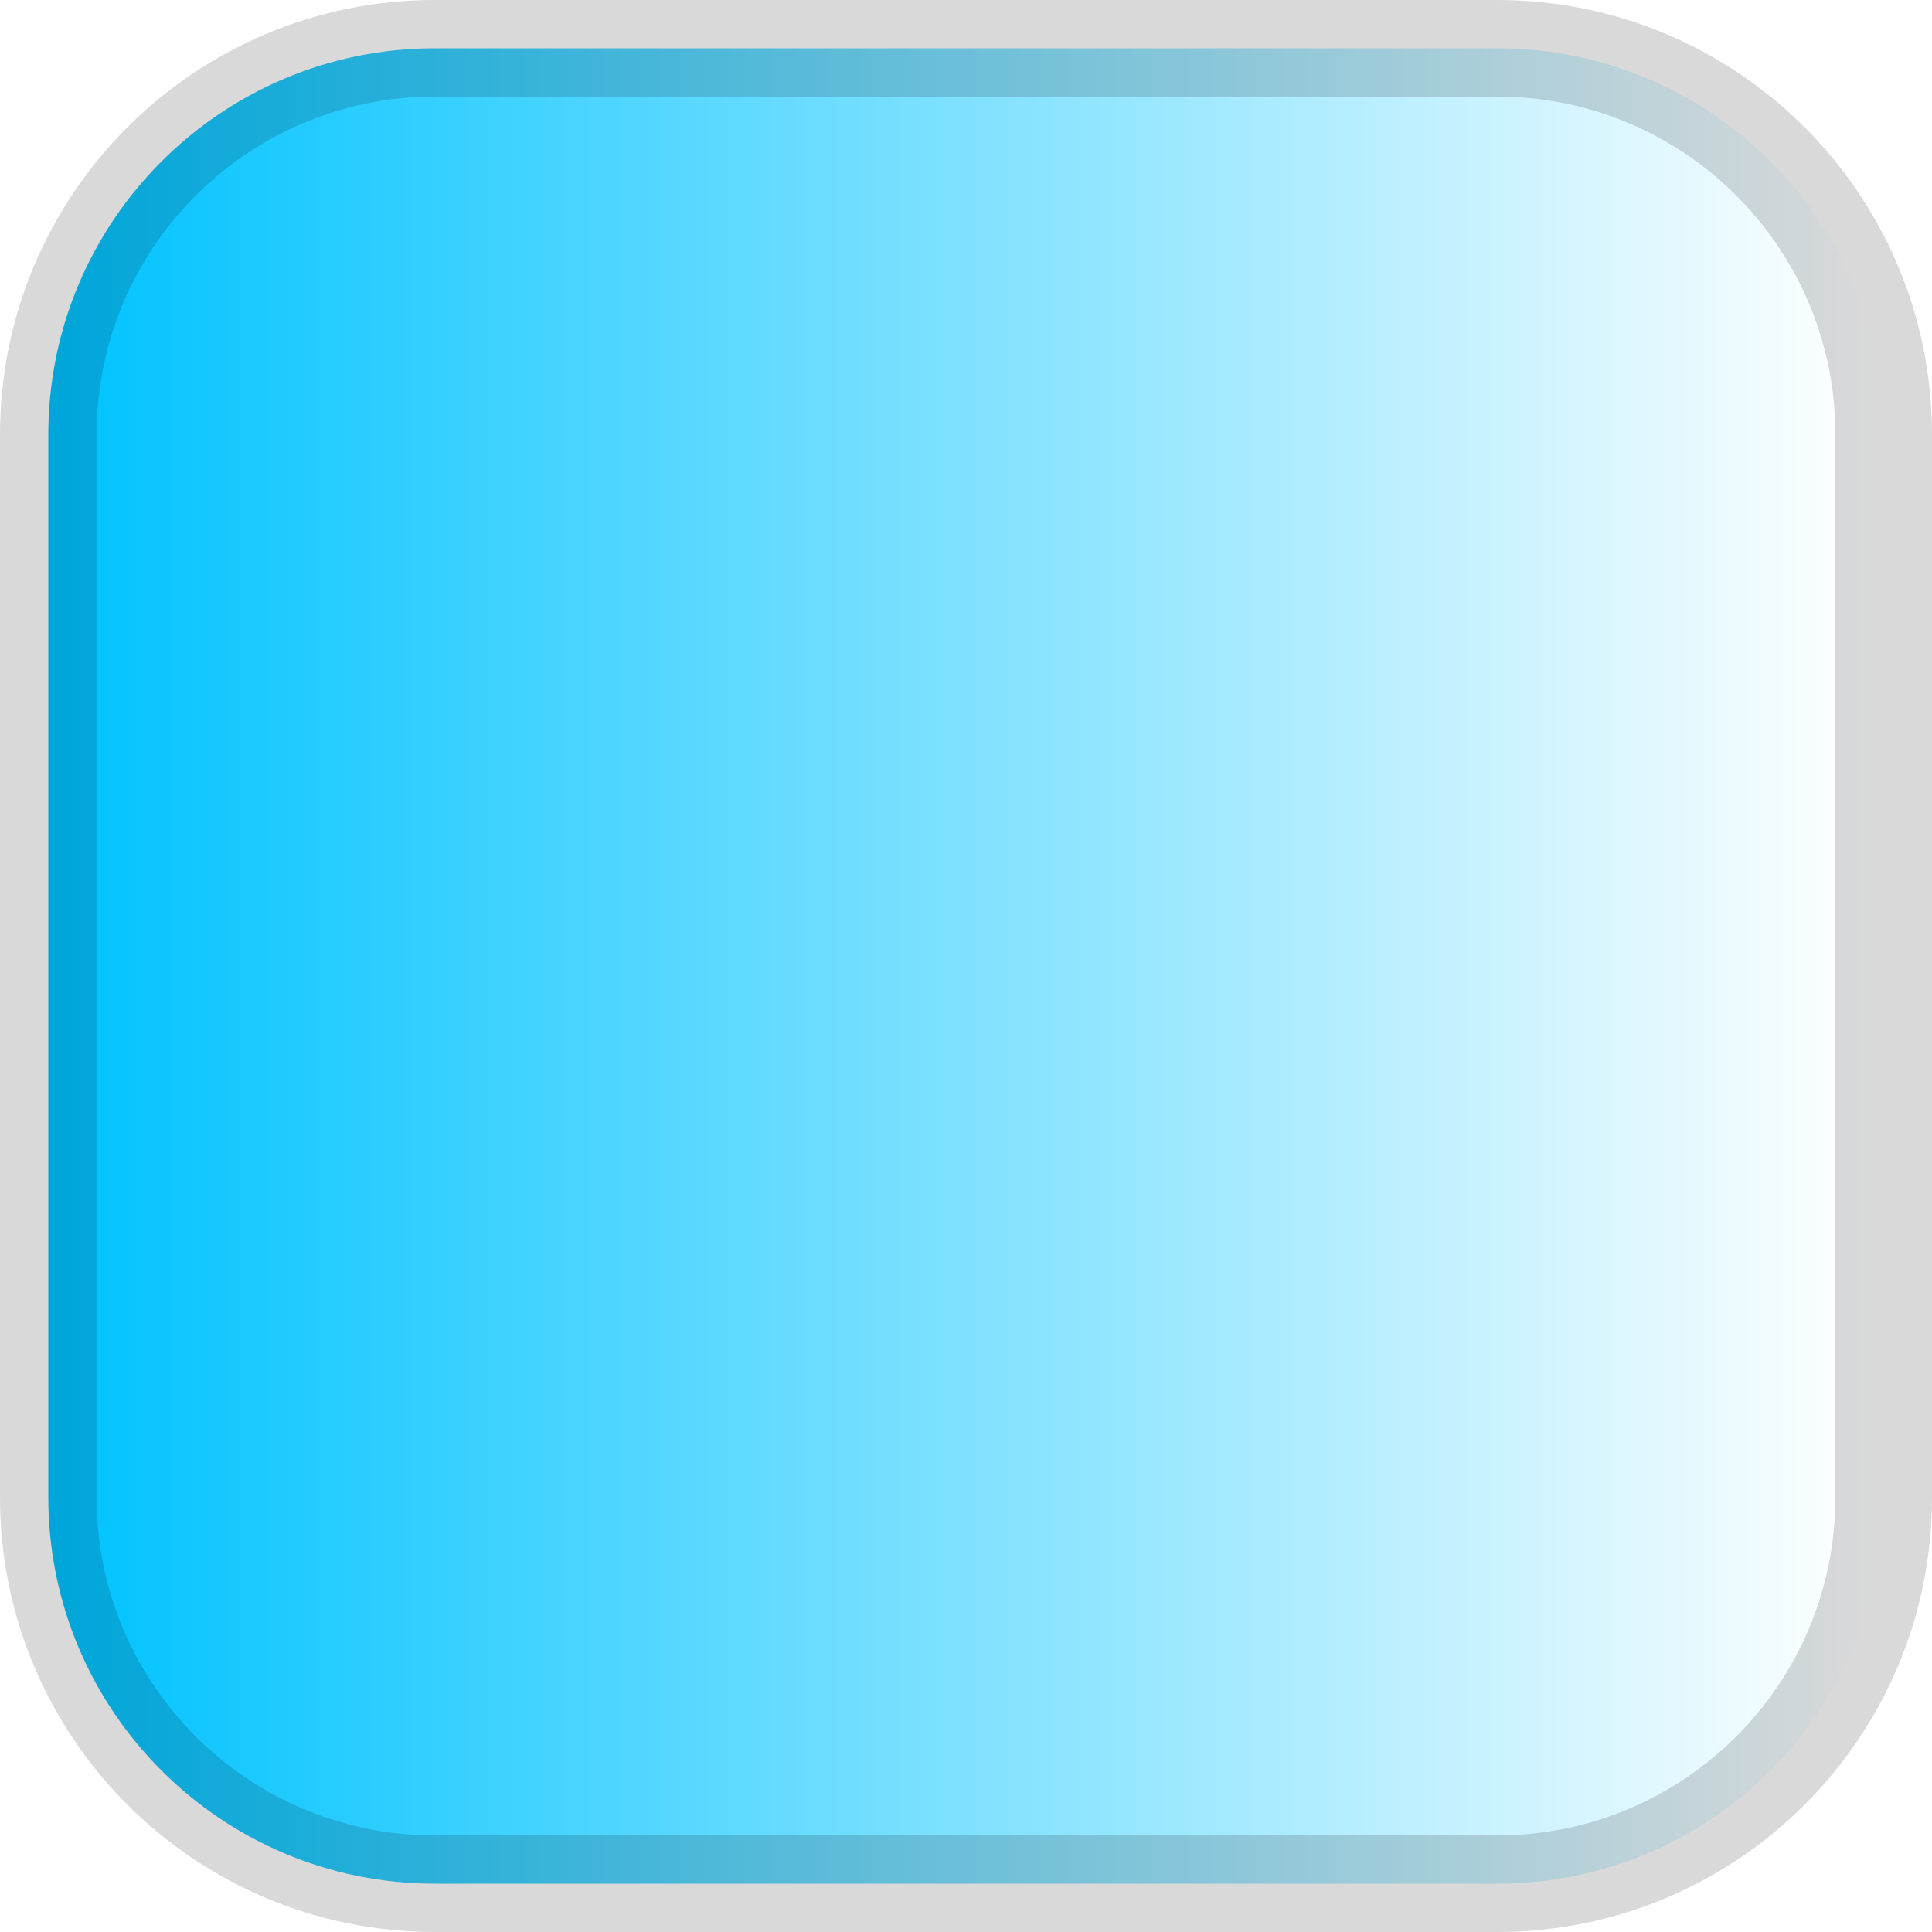
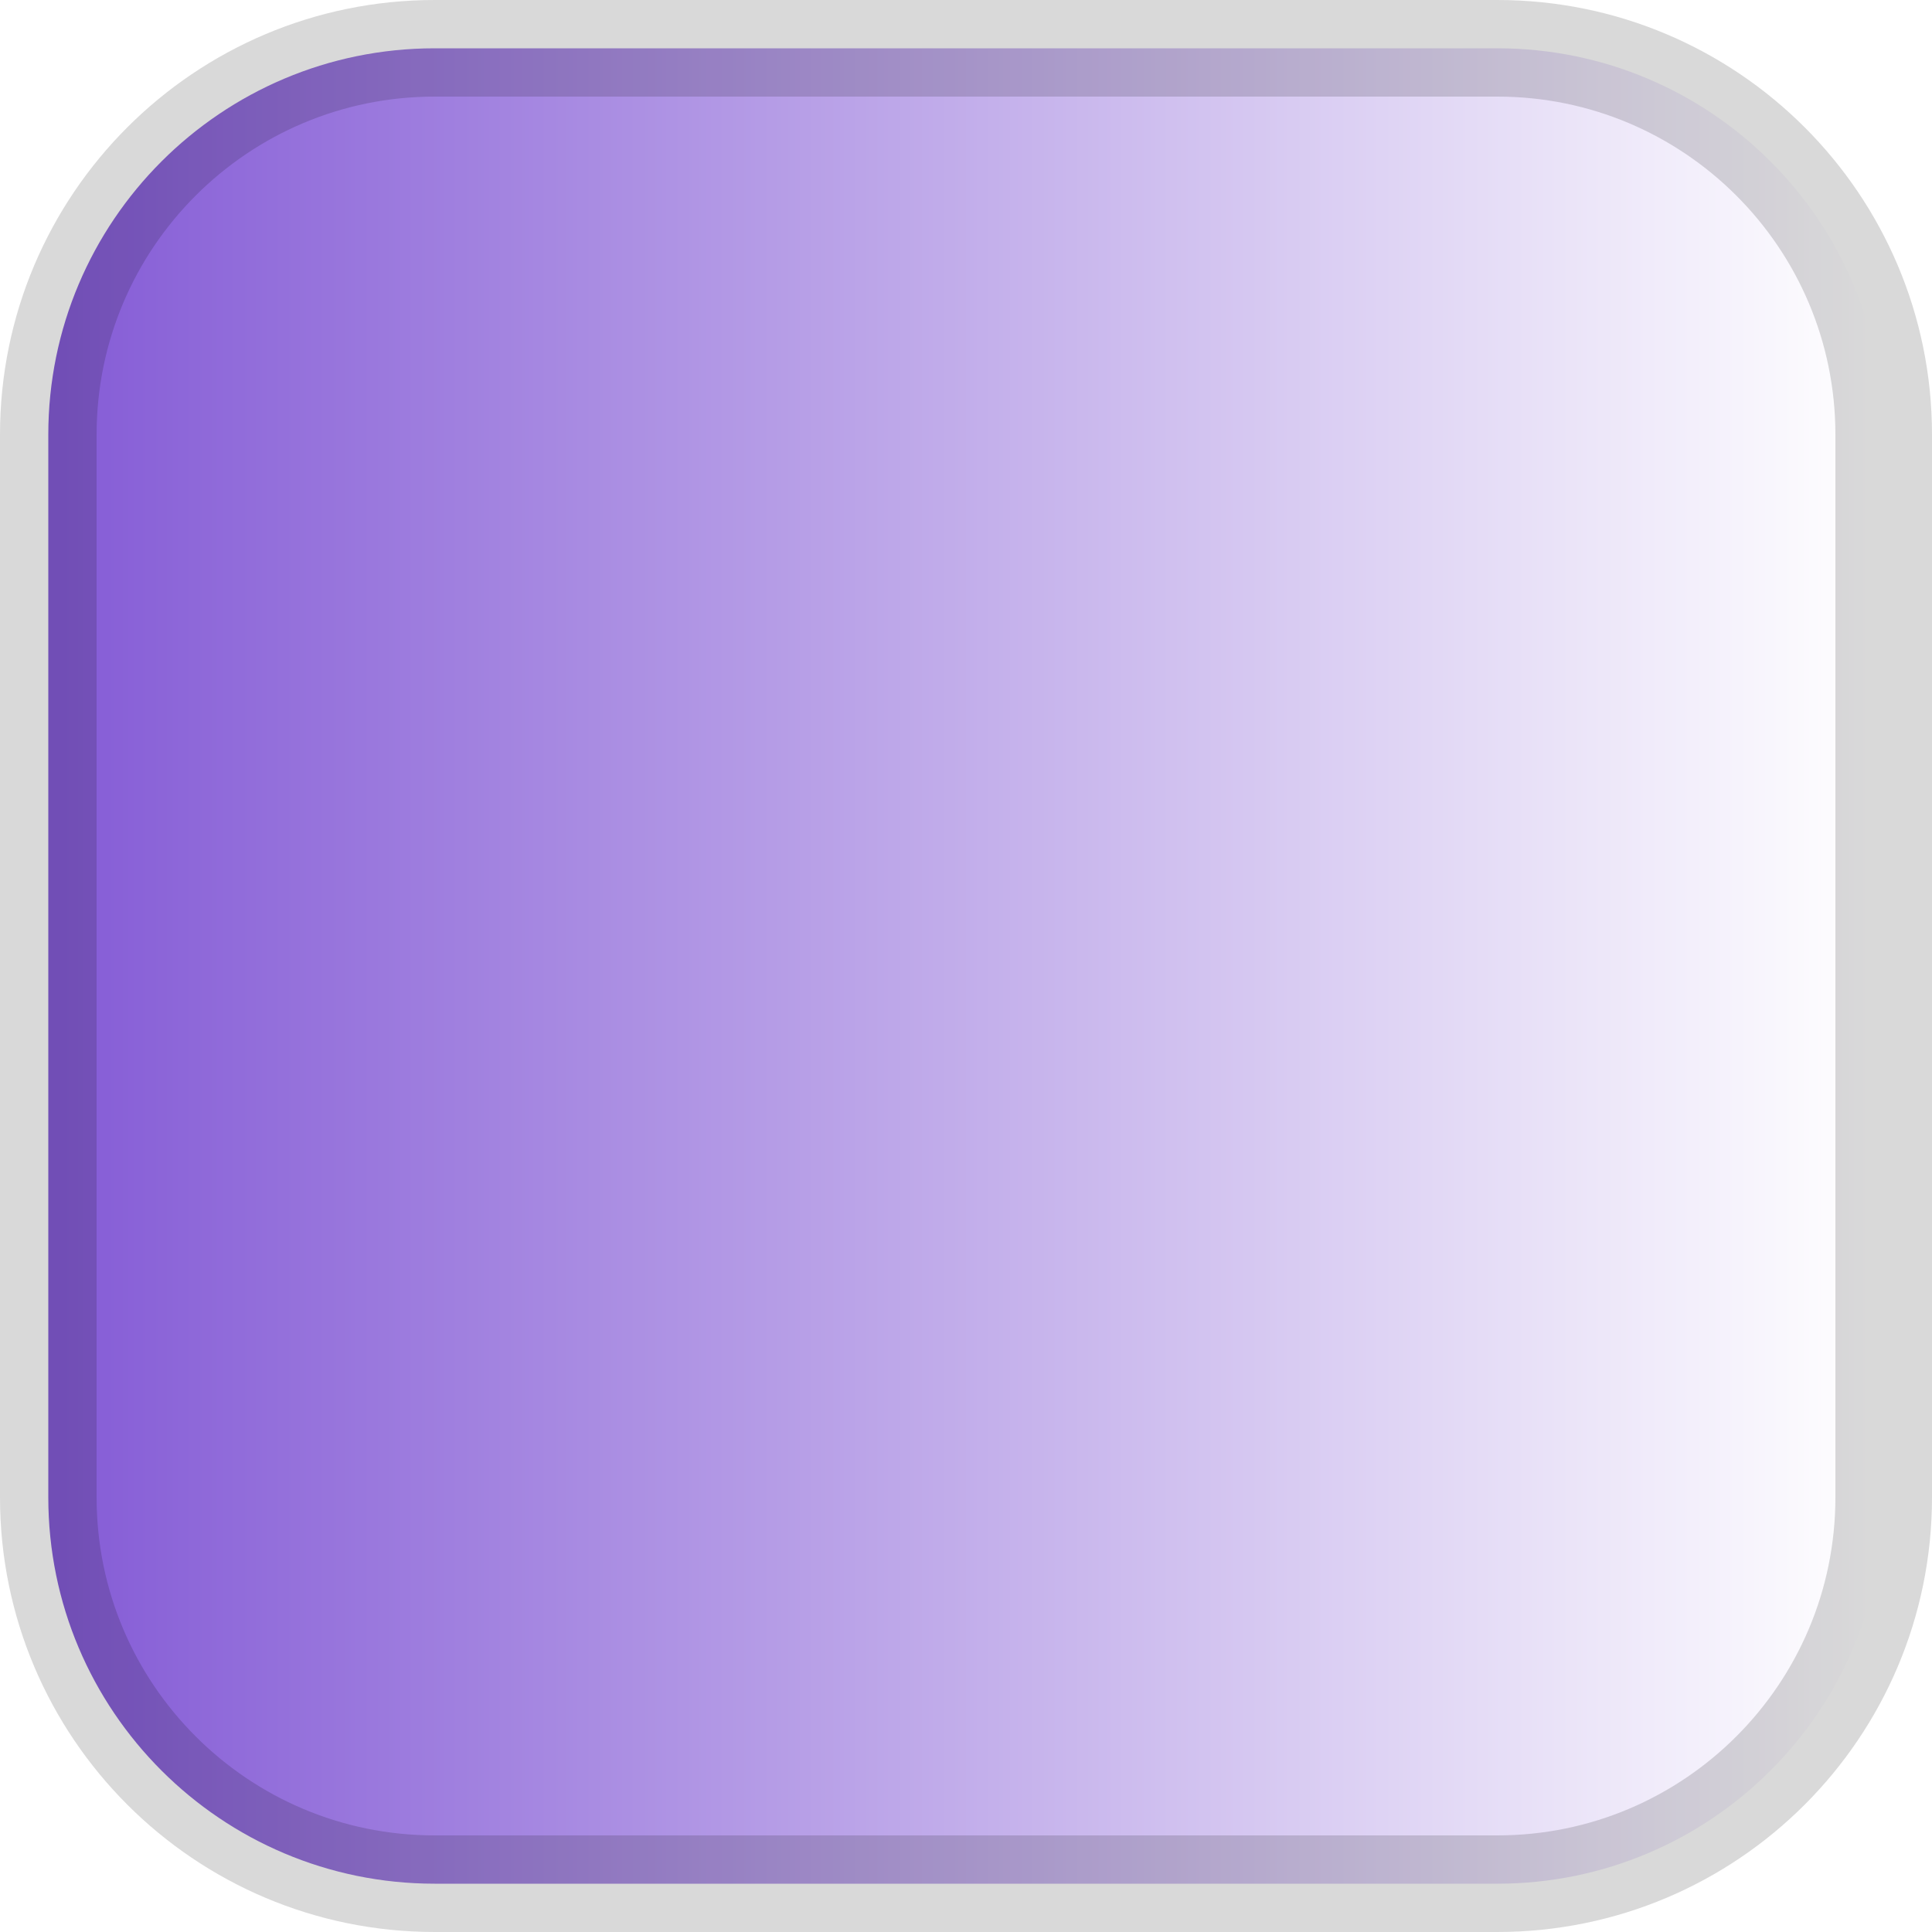
<svg xmlns="http://www.w3.org/2000/svg" width="20px" height="20px" viewBox="0 0 20 20" version="1.1">
  <defs>
    <linearGradient x1="100%" y1="50%" x2="0%" y2="50%" id="linearGradient-1">
      <stop stop-color="#FFFFFF" offset="0%" />
-       <stop stop-color="#00c3ff" offset="100%" />
+       <stop stop-color="#855CD6" offset="100%" />
    </linearGradient>
  </defs>
  <g id="fill-horz-gradient-enabled" stroke="none" stroke-width="1" fill="none" fill-rule="evenodd" stroke-opacity="0.15">
    <rect id="Horizontal" stroke="#000000" fill="url(#linearGradient-1)" x="0.5" y="0.5" width="19" height="19" rx="4" />
  </g>
</svg>
